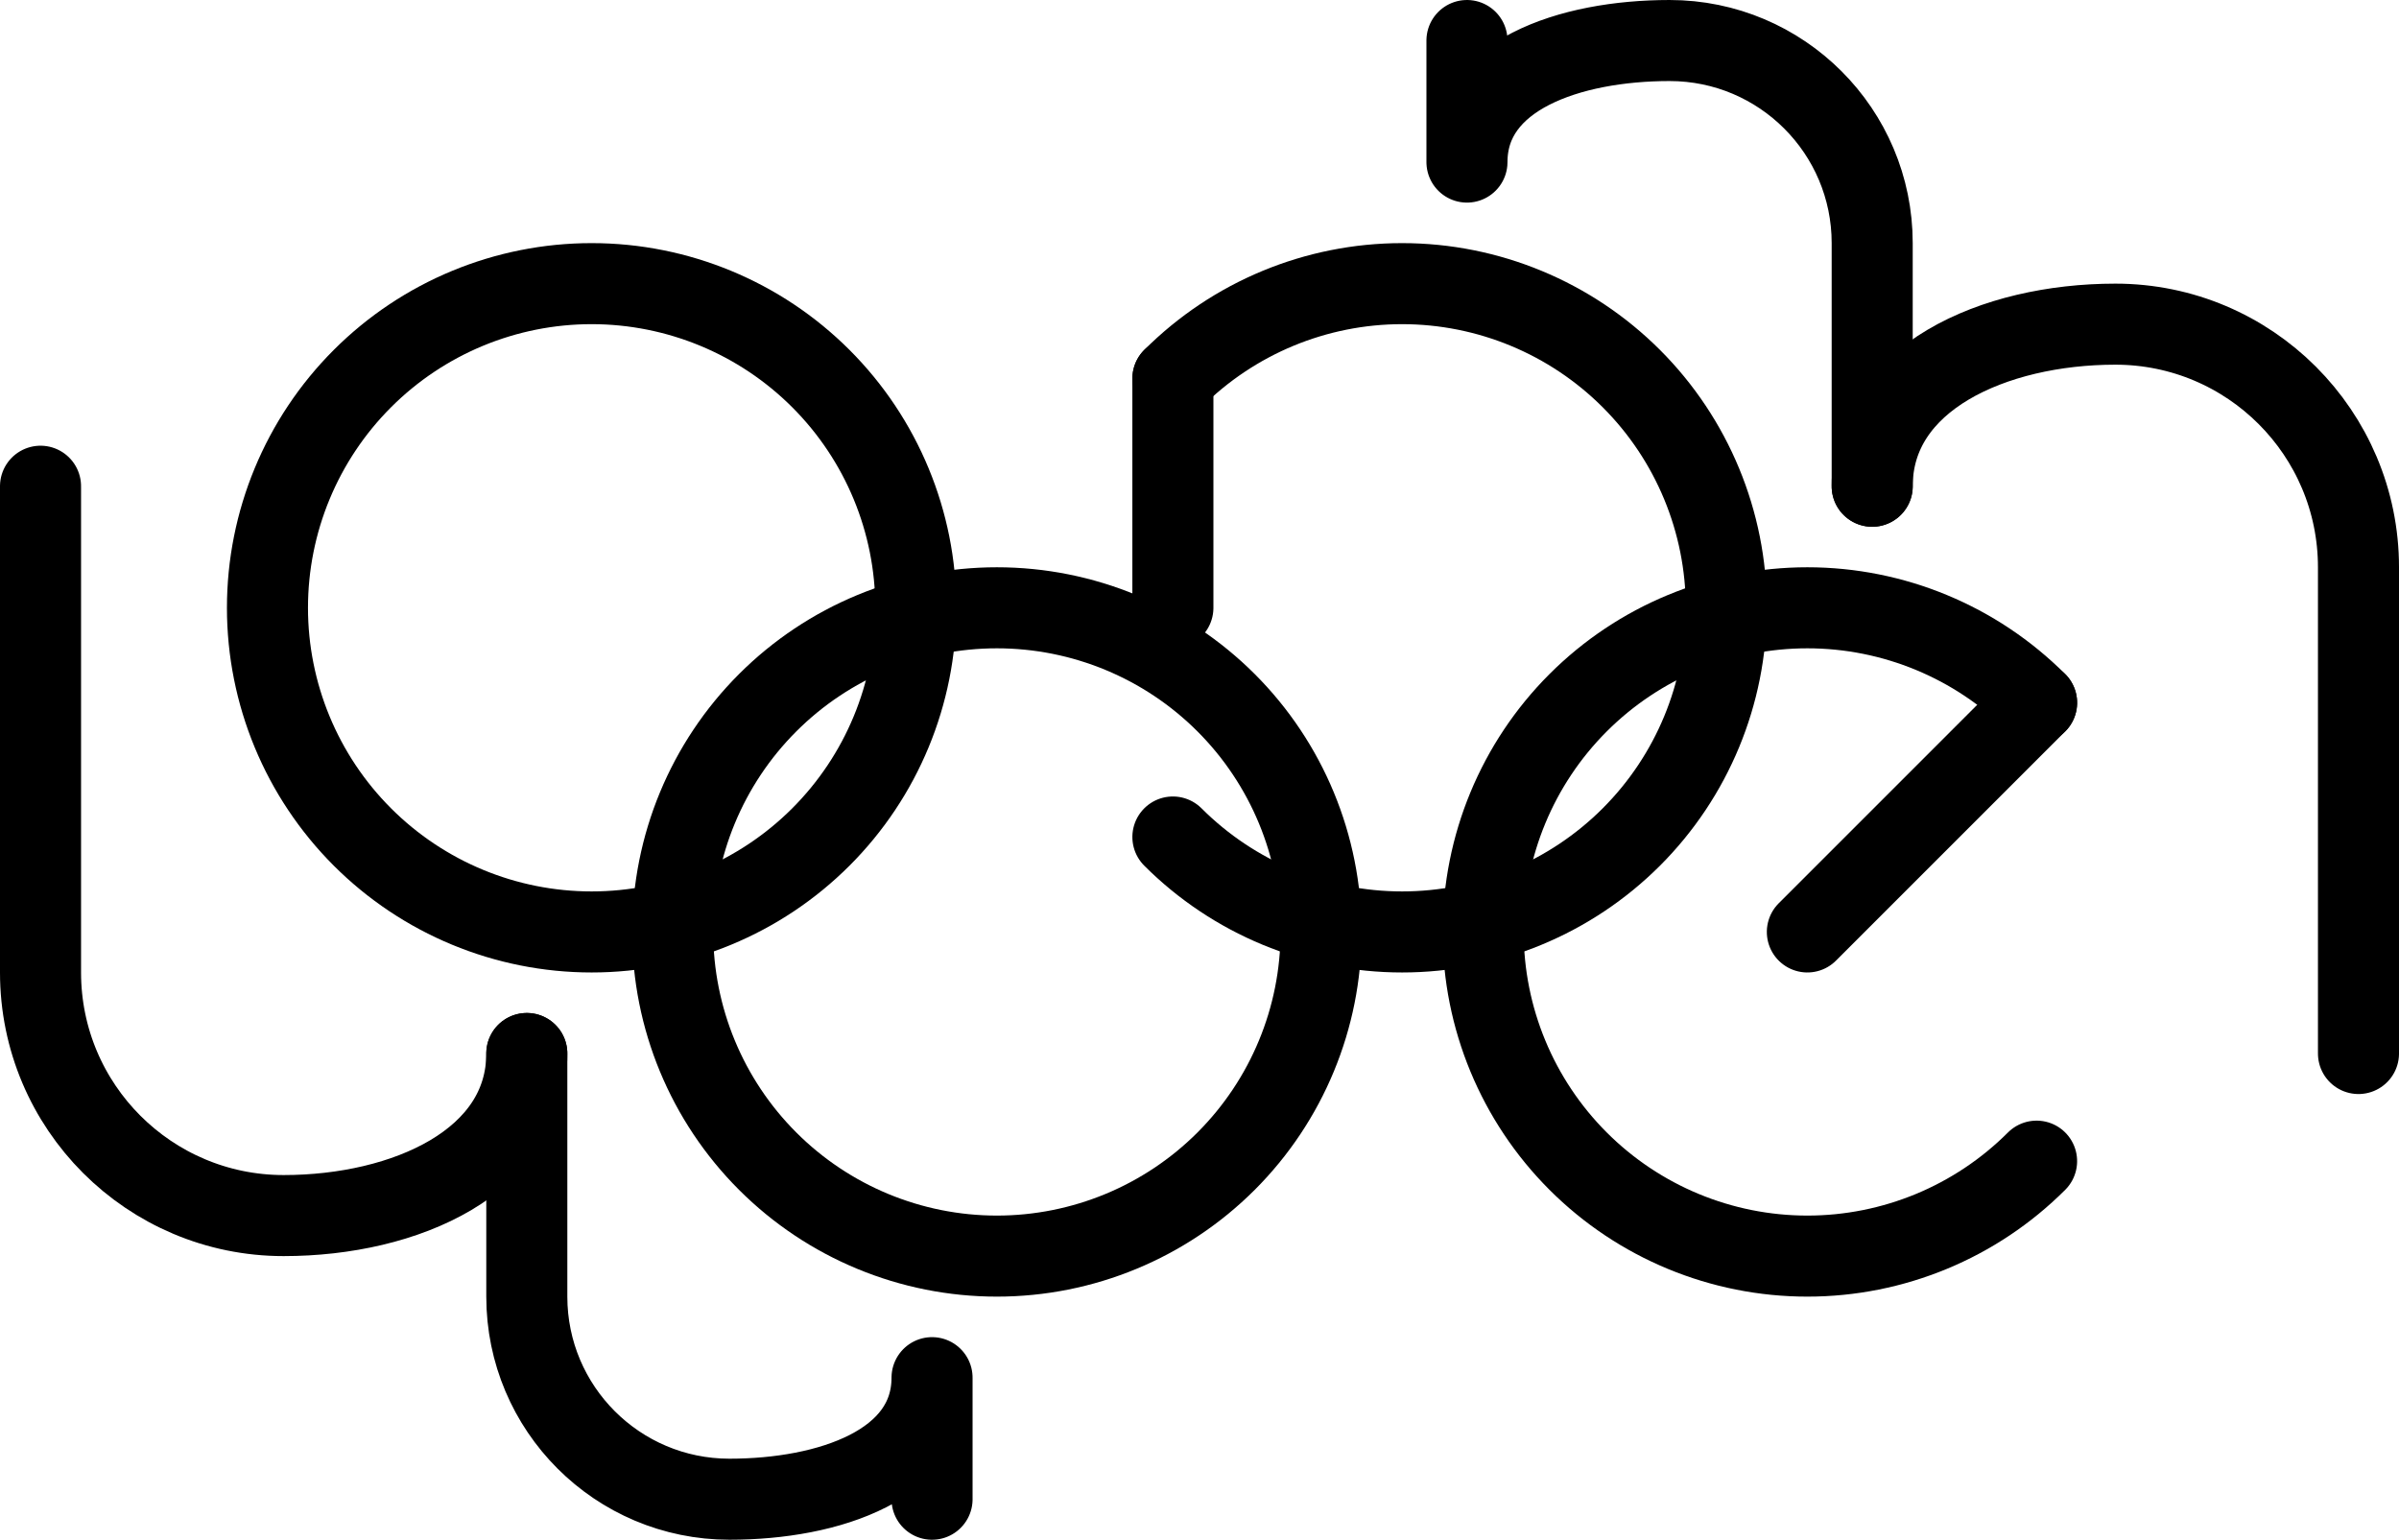
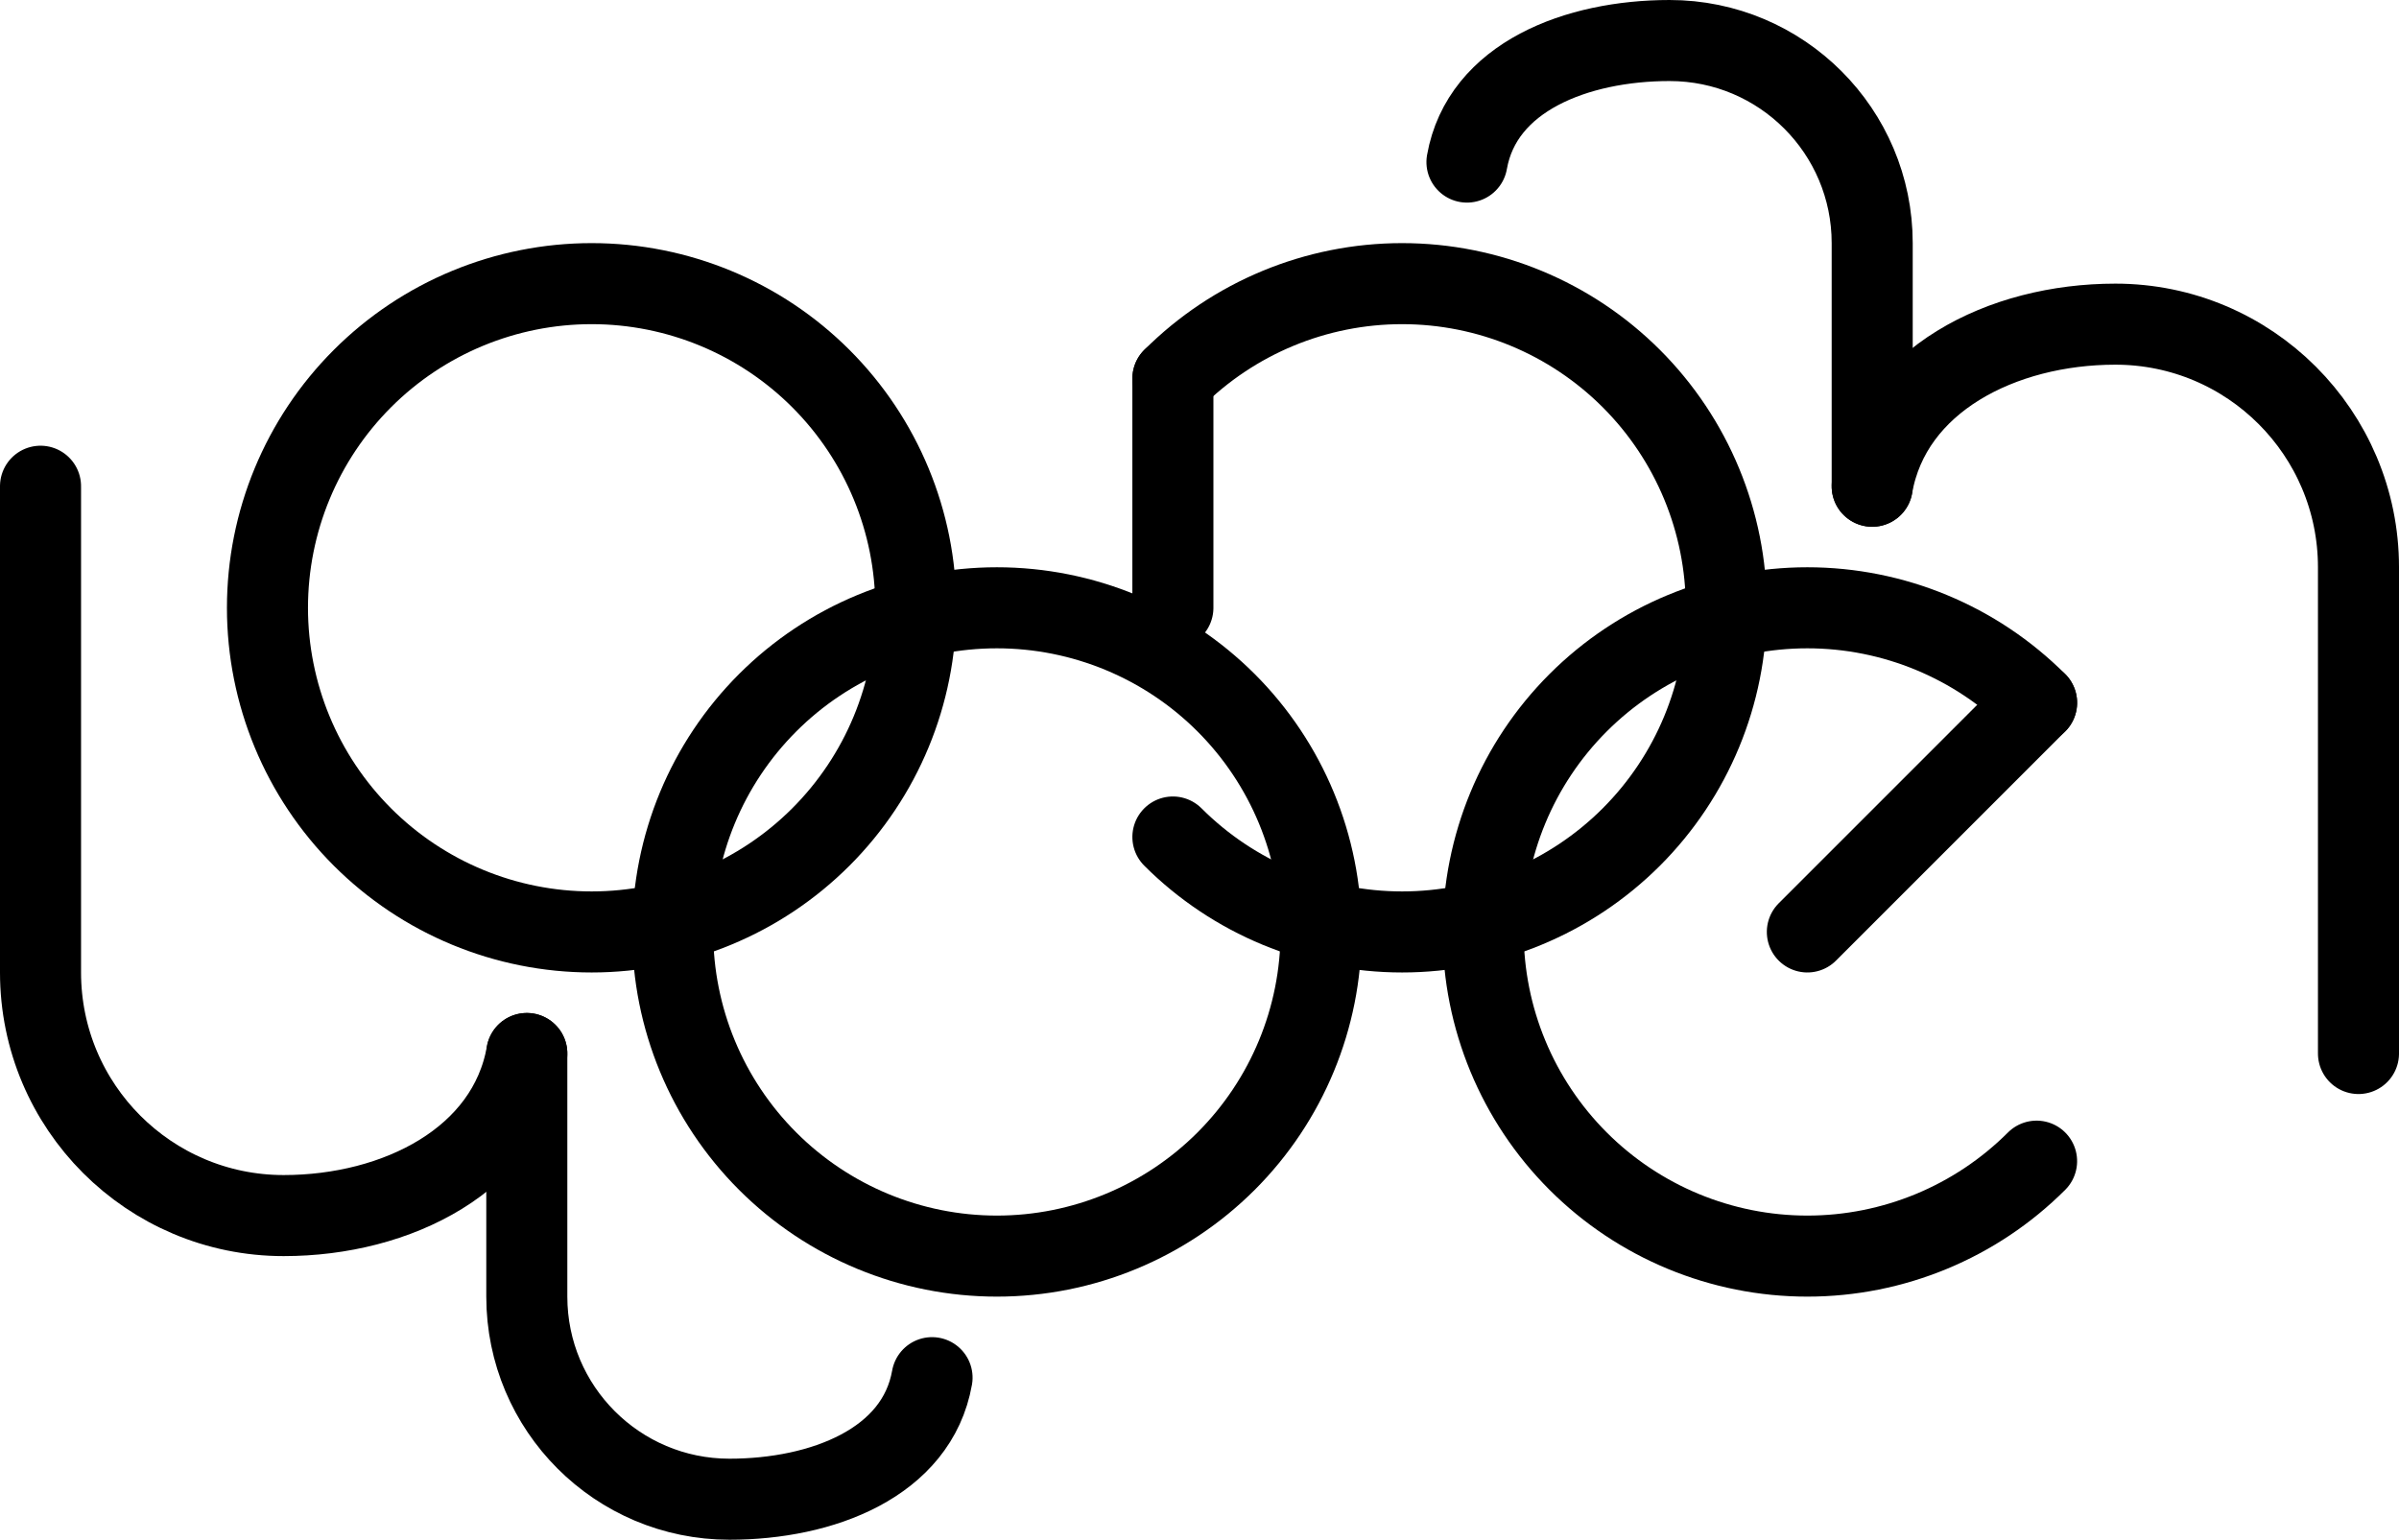
<svg xmlns="http://www.w3.org/2000/svg" version="1.1" width="839.054" height="538.581" viewBox="0 0 839.054 538.581">
  <g transform="matrix(0.5,0.86603,-0.86603,0.5,0,0)">
-     <path d="M154.377 72.763L301.67 157.802C342.343 181.285,394.352 167.349,417.835 126.675C439.124 89.803,443.996 43.585,411.256 24.682L411.256 24.682" style="stroke:rgb(0%,0%,0%); stroke-width: 28.348;stroke-linecap: round;stroke-linejoin: round;stroke-miterlimit: 10;fill: none;" />
+     <path d="M154.377 72.763L301.67 157.802C342.343 181.285,394.352 167.349,417.835 126.675C437.667 92.326,440.124 48.905,411.256 24.682" style="stroke:rgb(0%,0%,0%); stroke-width: 28.348;stroke-linecap: round;stroke-linejoin: round;stroke-miterlimit: 10;fill: none;" />
  </g>
  <g transform="matrix(0.5,0.86603,-0.86603,0.5,0,0)">
-     <path d="M411.256 24.682L484.903 67.202C518.798 86.771,562.139 75.158,581.708 41.263C599.136 11.077,606.639 -26.172,580.317 -41.368L617.141 -20.108" style="stroke:rgb(0%,0%,0%); stroke-width: 28.348;stroke-linecap: round;stroke-linejoin: round;stroke-miterlimit: 10;fill: none;" />
+     <path d="M411.256 24.682L484.903 67.202C518.798 86.771,562.139 75.158,581.708 41.263C597.927 13.171,603.501 -21.915,580.317 -41.368" style="stroke:rgb(0%,0%,0%); stroke-width: 28.348;stroke-linecap: round;stroke-linejoin: round;stroke-miterlimit: 10;fill: none;" />
  </g>
  <g transform="matrix(-0.5,-0.86603,0.86603,-0.5,0,0)">
-     <path d="M-731.572 530.115L-584.28 615.154C-543.606 638.637,-491.597 624.701,-468.114 584.028C-446.826 547.155,-441.953 500.937,-474.693 482.035L-474.693 482.035" style="stroke:rgb(0%,0%,0%); stroke-width: 28.348;stroke-linecap: round;stroke-linejoin: round;stroke-miterlimit: 10;fill: none;" />
+     <path d="M-731.572 530.115L-584.28 615.154C-543.606 638.637,-491.597 624.701,-468.114 584.028C-448.283 549.678,-445.825 506.258,-474.693 482.035" style="stroke:rgb(0%,0%,0%); stroke-width: 28.348;stroke-linecap: round;stroke-linejoin: round;stroke-miterlimit: 10;fill: none;" />
  </g>
  <g transform="matrix(-0.5,-0.86603,0.86603,-0.5,0,0)">
-     <path d="M-474.693 482.035L-401.047 524.554C-367.152 544.124,-323.811 532.51,-304.242 498.616C-286.814 468.429,-279.311 431.181,-305.632 415.984L-268.809 437.244" style="stroke:rgb(0%,0%,0%); stroke-width: 28.348;stroke-linecap: round;stroke-linejoin: round;stroke-miterlimit: 10;fill: none;" />
+     <path d="M-474.693 482.035L-401.047 524.554C-367.152 544.124,-323.811 532.51,-304.242 498.616C-288.022 470.523,-282.449 435.437,-305.632 415.984" style="stroke:rgb(0%,0%,0%); stroke-width: 28.348;stroke-linecap: round;stroke-linejoin: round;stroke-miterlimit: 10;fill: none;" />
  </g>
  <g transform="matrix(0.5,0.86603,-0.86603,0.5,0,0)">
    <path d="M344.271 -171.1C318.228 -186.136,287.28 -190.208,258.234 -182.425C229.188 -174.642,204.422 -155.642,189.386 -129.598C174.35 -103.555,170.278 -72.607,178.061 -43.561C185.844 -14.515,204.844 10.25,230.888 25.287C256.931 40.323,287.879 44.394,316.925 36.611C345.97 28.829,370.736 9.829,385.773 -16.215C400.809 -42.258,404.88 -73.206,397.097 -102.252C389.315 -131.298,370.315 -156.064,344.271 -171.1Z" style="stroke:rgb(0%,0%,0%); stroke-width: 28.348;stroke-linecap: round;stroke-linejoin: round;stroke-miterlimit: 10;fill: none;" />
  </g>
  <g transform="matrix(0.5,0.86603,-0.86603,0.5,0,0)">
    <path d="M513.33 -237.152C487.287 -252.188,456.339 -256.259,427.293 -248.476C398.247 -240.694,373.481 -221.694,358.445 -195.65C343.409 -169.607,339.338 -138.659,347.12 -109.613C354.903 -80.567,373.903 -55.801,399.947 -40.765C425.99 -25.729,456.938 -21.657,485.984 -29.44C515.03 -37.223,539.796 -56.223,554.832 -82.267C569.868 -108.31,573.939 -139.258,566.157 -168.304C558.374 -197.35,539.374 -222.115,513.33 -237.152Z" style="stroke:rgb(0%,0%,0%); stroke-width: 28.348;stroke-linecap: round;stroke-linejoin: round;stroke-miterlimit: 10;fill: none;" />
  </g>
  <g transform="matrix(0.5,0.86603,-0.86603,0.5,0,0)">
    <path d="M486.003 -416.587C459.959 -431.623,429.011 -435.695,399.966 -427.912C370.92 -420.129,346.154 -401.129,331.118 -375.086C316.081 -349.042,312.01 -318.094,319.793 -289.048" style="stroke:rgb(0%,0%,0%); stroke-width: 28.348;stroke-linecap: round;stroke-linejoin: round;stroke-miterlimit: 10;fill: none;" />
  </g>
  <g transform="matrix(0.5,0.86603,-0.86603,0.5,0,0)">
    <path d="M458.656 -208.876C487.702 -216.658,512.468 -235.658,527.504 -261.702C542.541 -287.746,546.612 -318.693,538.829 -347.739C531.046 -376.785,512.046 -401.551,486.003 -416.587" style="stroke:rgb(0%,0%,0%); stroke-width: 28.348;stroke-linecap: round;stroke-linejoin: round;stroke-miterlimit: 10;fill: none;" />
  </g>
  <g transform="matrix(0.5,0.86603,-0.86603,0.5,0,0)">
    <path d="M569.025 -493.964C539.979 -486.181,515.213 -467.181,500.177 -441.137C485.141 -415.094,481.069 -384.146,488.852 -355.1C496.635 -326.054,515.635 -301.288,541.678 -286.252C567.722 -271.216,598.67 -267.145,627.716 -274.927C656.761 -282.71,681.527 -301.71,696.564 -327.754C711.6 -353.797,715.671 -384.745,707.888 -413.791" style="stroke:rgb(0%,0%,0%); stroke-width: 28.348;stroke-linecap: round;stroke-linejoin: round;stroke-miterlimit: 10;fill: none;" />
  </g>
  <g transform="matrix(0.5,0.86603,-0.86603,0.5,0,0)">
    <path d="M319.791 -289.048L389.224 -248.96" style="stroke:rgb(0%,0%,0%); stroke-width: 28.348;stroke-linecap: round;stroke-linejoin: round;stroke-miterlimit: 10;fill: none;" />
  </g>
  <g transform="matrix(0.5,0.86603,-0.86603,0.5,0,0)">
    <path d="M569.024 -493.966L598.37 -384.446" style="stroke:rgb(0%,0%,0%); stroke-width: 28.348;stroke-linecap: round;stroke-linejoin: round;stroke-miterlimit: 10;fill: none;" />
  </g>
</svg>
